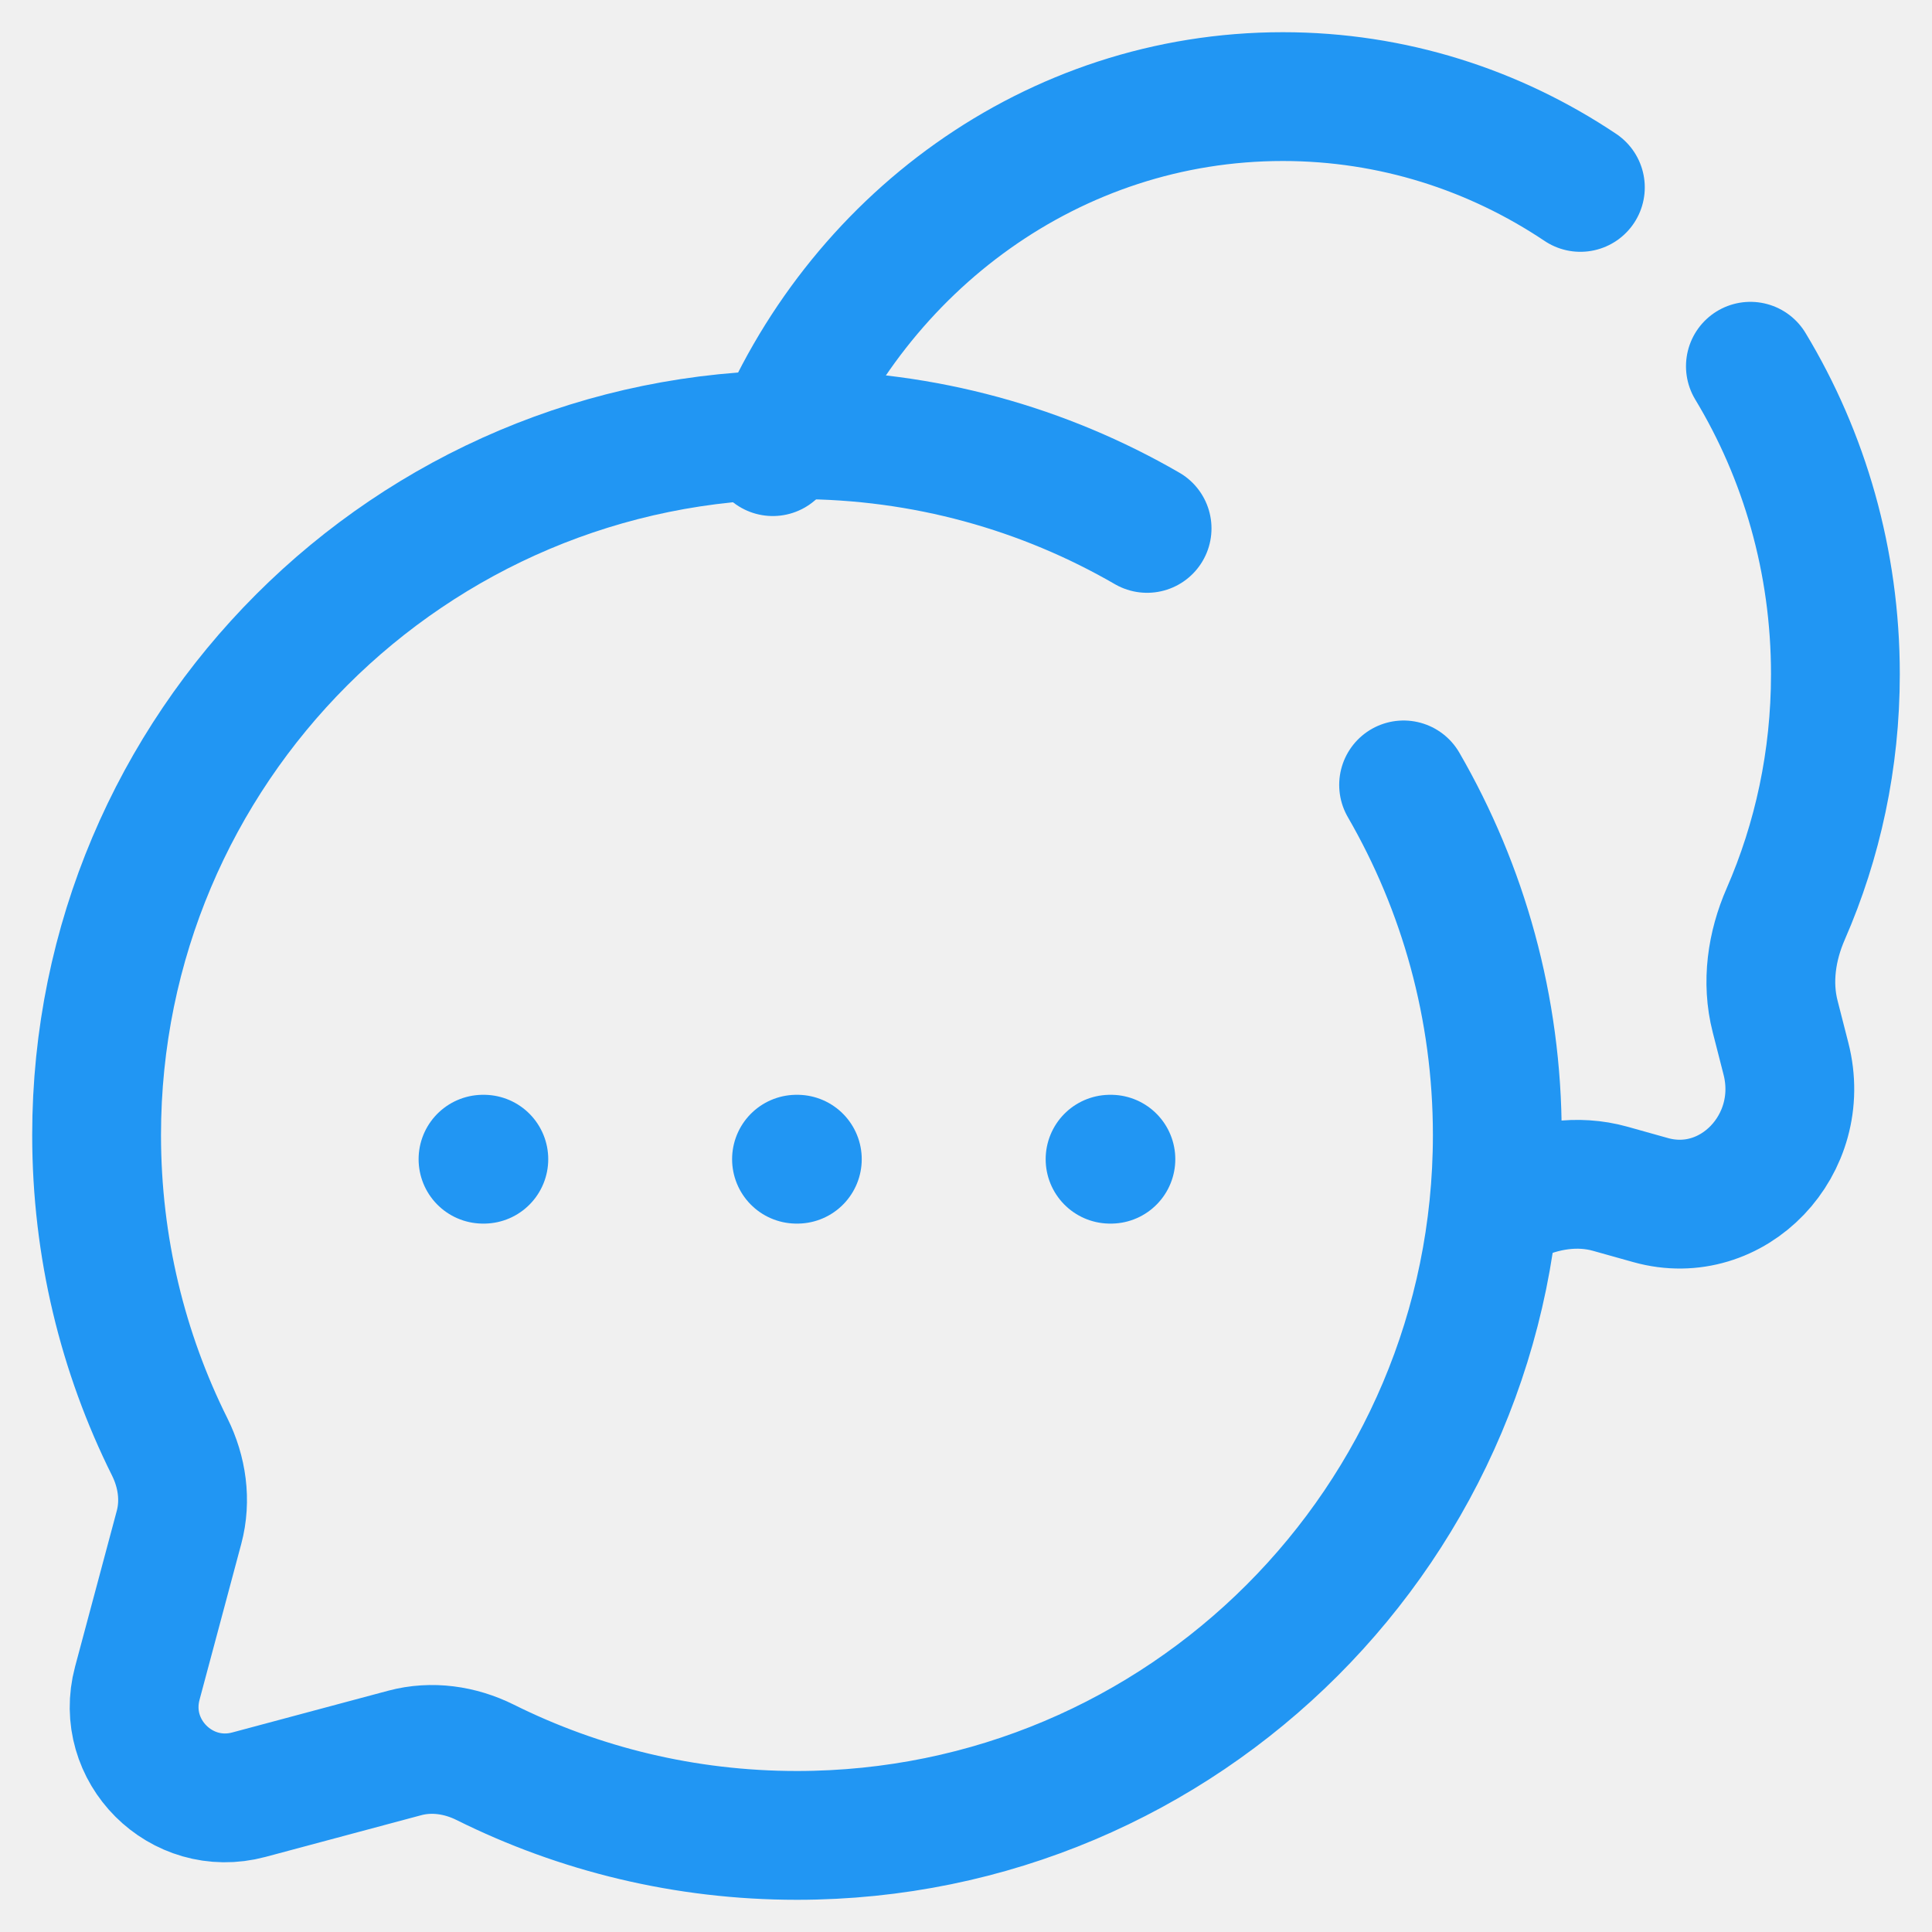
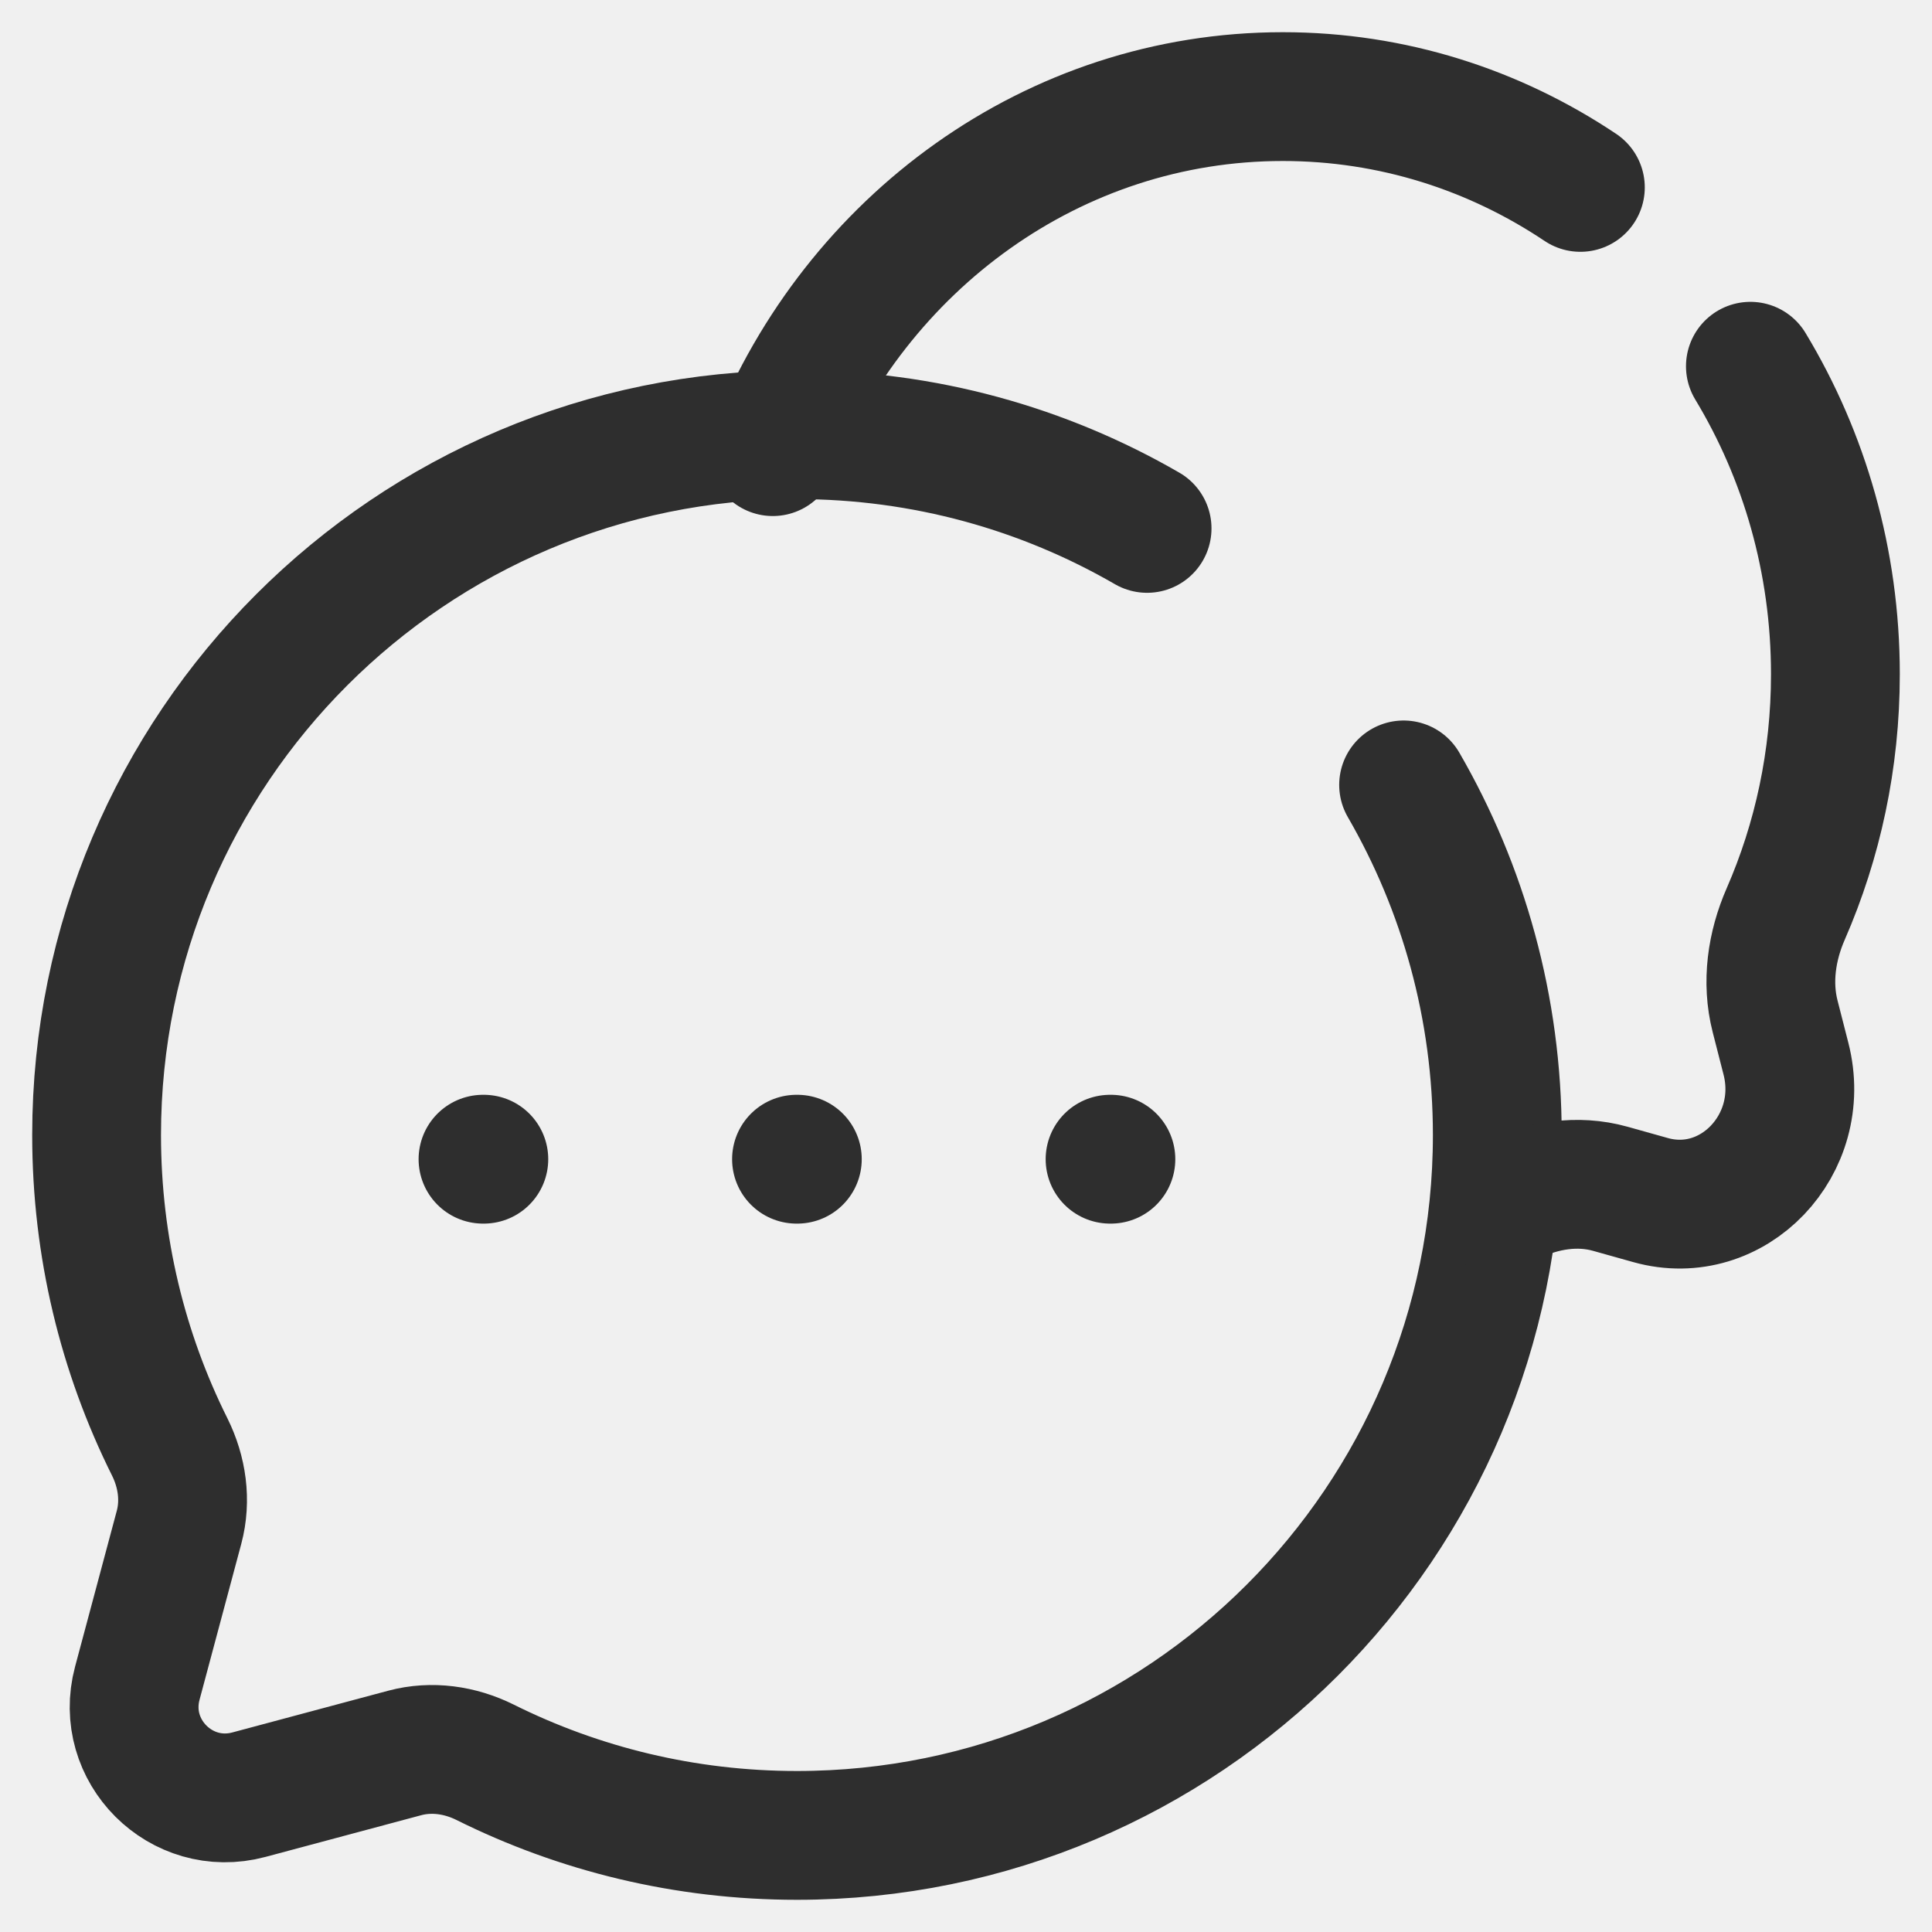
<svg xmlns="http://www.w3.org/2000/svg" width="30" height="30" viewBox="0 0 30 30" fill="none">
-   <g clip-path="url(#clip0_2684_25359)">
-     <path d="M17.812 8.205C16.213 7.28 14.356 6.75 12.375 6.75C6.369 6.75 1.5 11.619 1.5 17.625C1.5 19.365 1.908 21.009 2.635 22.467C2.828 22.855 2.892 23.297 2.78 23.716L2.132 26.137C1.851 27.187 2.813 28.149 3.864 27.868L6.284 27.22C6.703 27.108 7.145 27.172 7.533 27.365C8.991 28.091 10.635 28.5 12.375 28.5C18.381 28.5 23.25 23.631 23.25 17.625C23.25 15.644 22.72 13.787 21.795 12.188" stroke="#2196F3" stroke-width="2" stroke-linecap="round" />
-     <path d="M23.22 18.75C23.308 18.712 23.395 18.672 23.481 18.631C23.959 18.403 24.495 18.317 25.003 18.459L25.631 18.635C26.907 18.992 28.074 17.772 27.732 16.439L27.564 15.782C27.428 15.251 27.51 14.691 27.729 14.191C28.224 13.057 28.5 11.797 28.5 10.469C28.5 8.711 28.016 7.071 27.18 5.687M12 7.013C13.294 3.775 16.353 1.5 19.92 1.5C21.621 1.5 23.206 2.017 24.54 2.91" stroke="#2196F3" stroke-width="2" stroke-linecap="round" />
-     <path d="M7.5 18H7.513M12.368 18H12.381M17.237 18H17.25" stroke="#2196F3" stroke-width="2" stroke-linecap="round" stroke-linejoin="round" />
+   <g clip-path="url(#clip0_3343_2562)">
+     <path d="M17.812 8.205C16.213 7.28 14.356 6.75 12.375 6.75C6.369 6.75 1.5 11.619 1.5 17.625C1.5 19.365 1.908 21.009 2.635 22.467C2.828 22.855 2.892 23.297 2.78 23.716L2.132 26.137C1.851 27.187 2.813 28.149 3.864 27.868L6.284 27.22C6.703 27.108 7.145 27.172 7.533 27.365C8.991 28.091 10.635 28.5 12.375 28.5C18.381 28.5 23.25 23.631 23.25 17.625C23.25 15.644 22.72 13.787 21.795 12.188" stroke="#2E2E2E" stroke-width="2" stroke-linecap="round" />
+     <path d="M23.22 18.75C23.308 18.712 23.395 18.672 23.481 18.631C23.959 18.403 24.495 18.317 25.003 18.459L25.631 18.635C26.907 18.992 28.074 17.772 27.732 16.439L27.564 15.782C27.428 15.251 27.51 14.691 27.729 14.191C28.224 13.057 28.5 11.797 28.5 10.469C28.5 8.711 28.016 7.071 27.18 5.687M12 7.013C13.294 3.775 16.353 1.5 19.92 1.5C21.621 1.5 23.206 2.017 24.54 2.91" stroke="#2E2E2E" stroke-width="2" stroke-linecap="round" />
+     <path d="M7.5 18H7.513M12.368 18H12.381M17.237 18H17.25" stroke="#2E2E2E" stroke-width="2" stroke-linecap="round" stroke-linejoin="round" />
  </g>
  <defs>
-     <clipPath id="clip0_2684_25359">
+     <clipPath id="clip0_3343_2562">
      <rect width="30" height="30" fill="white" />
    </clipPath>
  </defs>
</svg>
